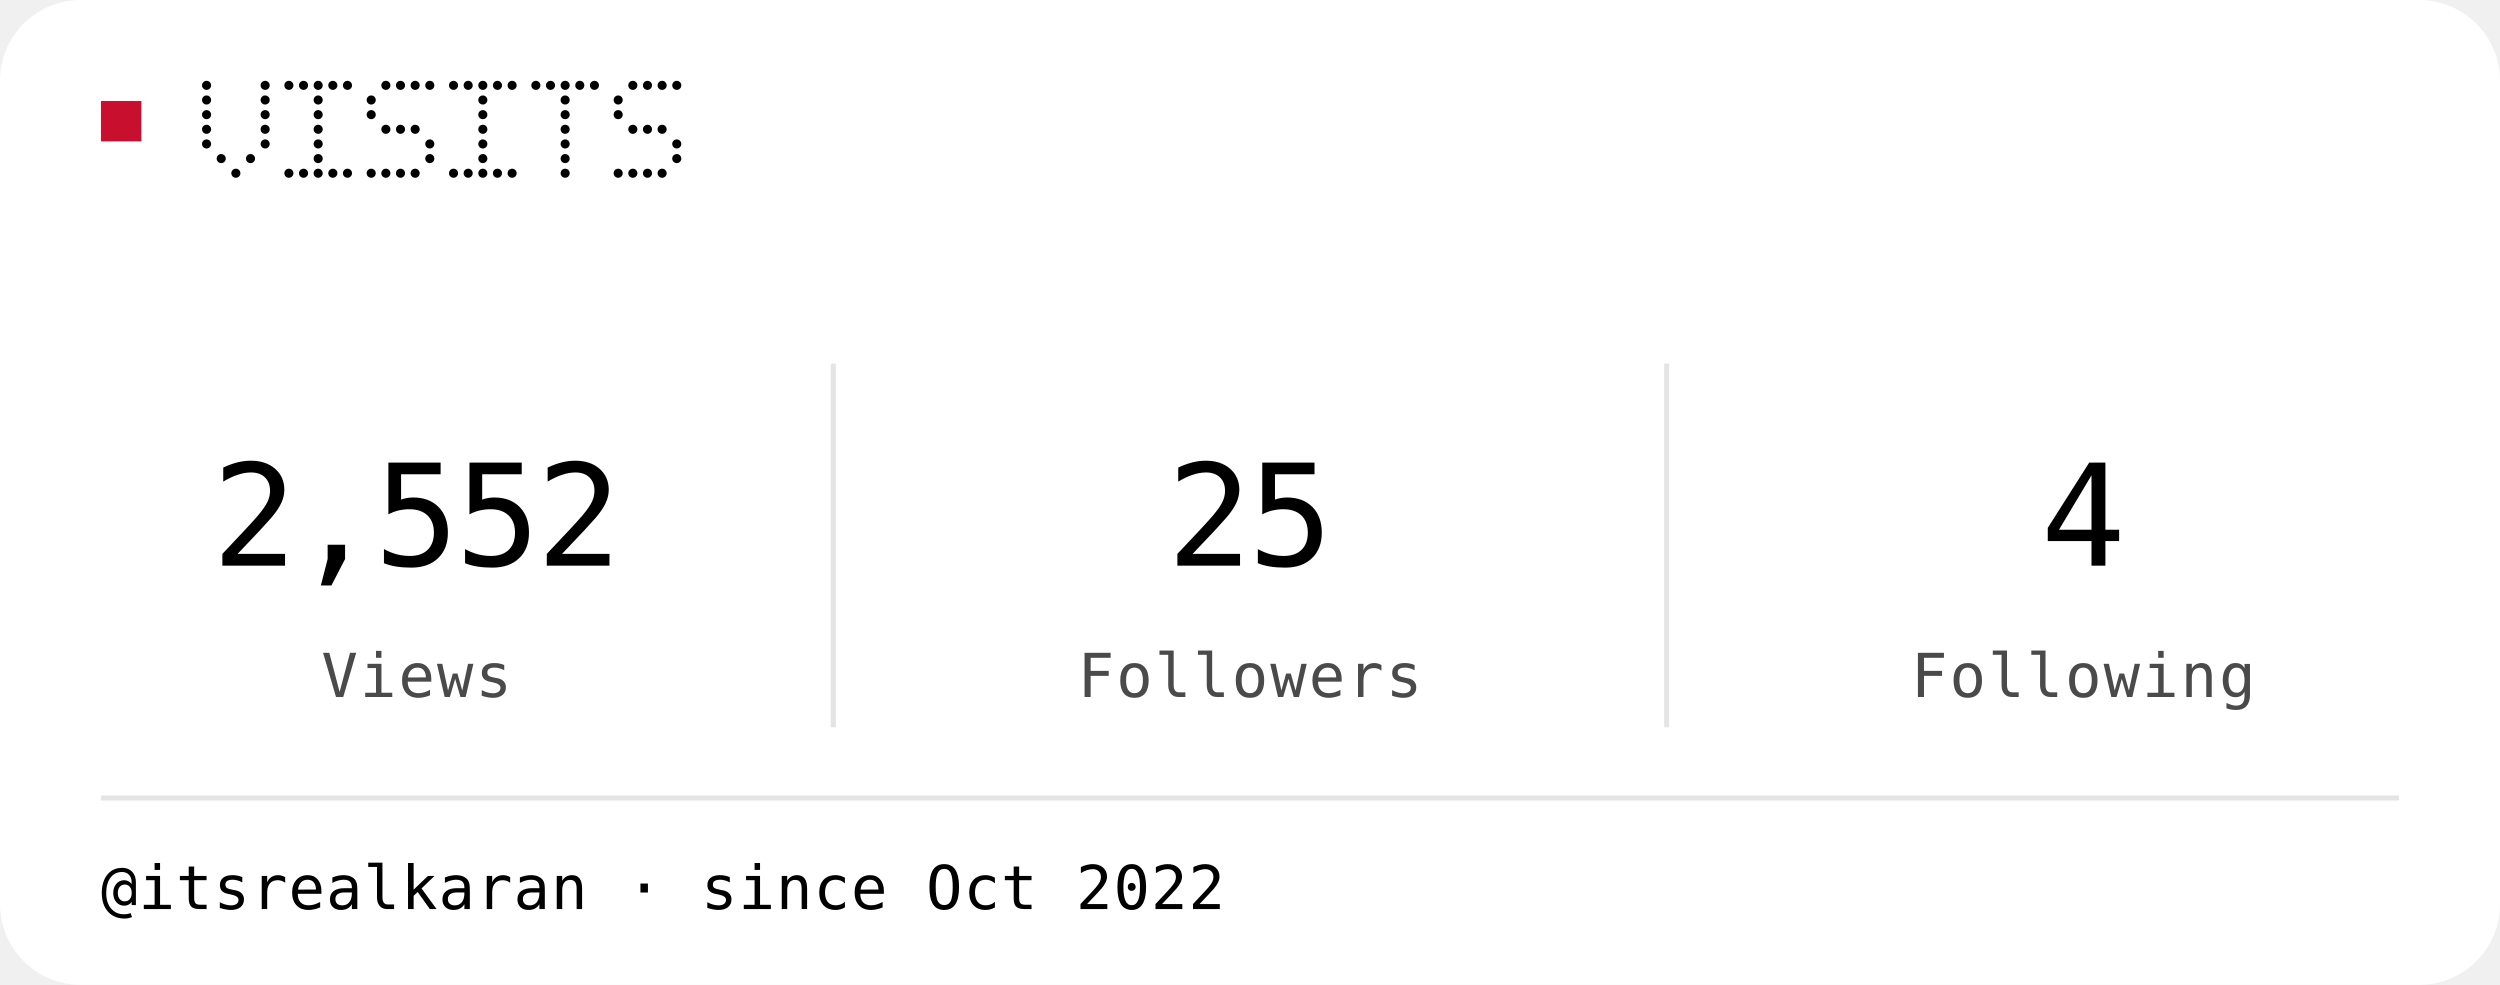
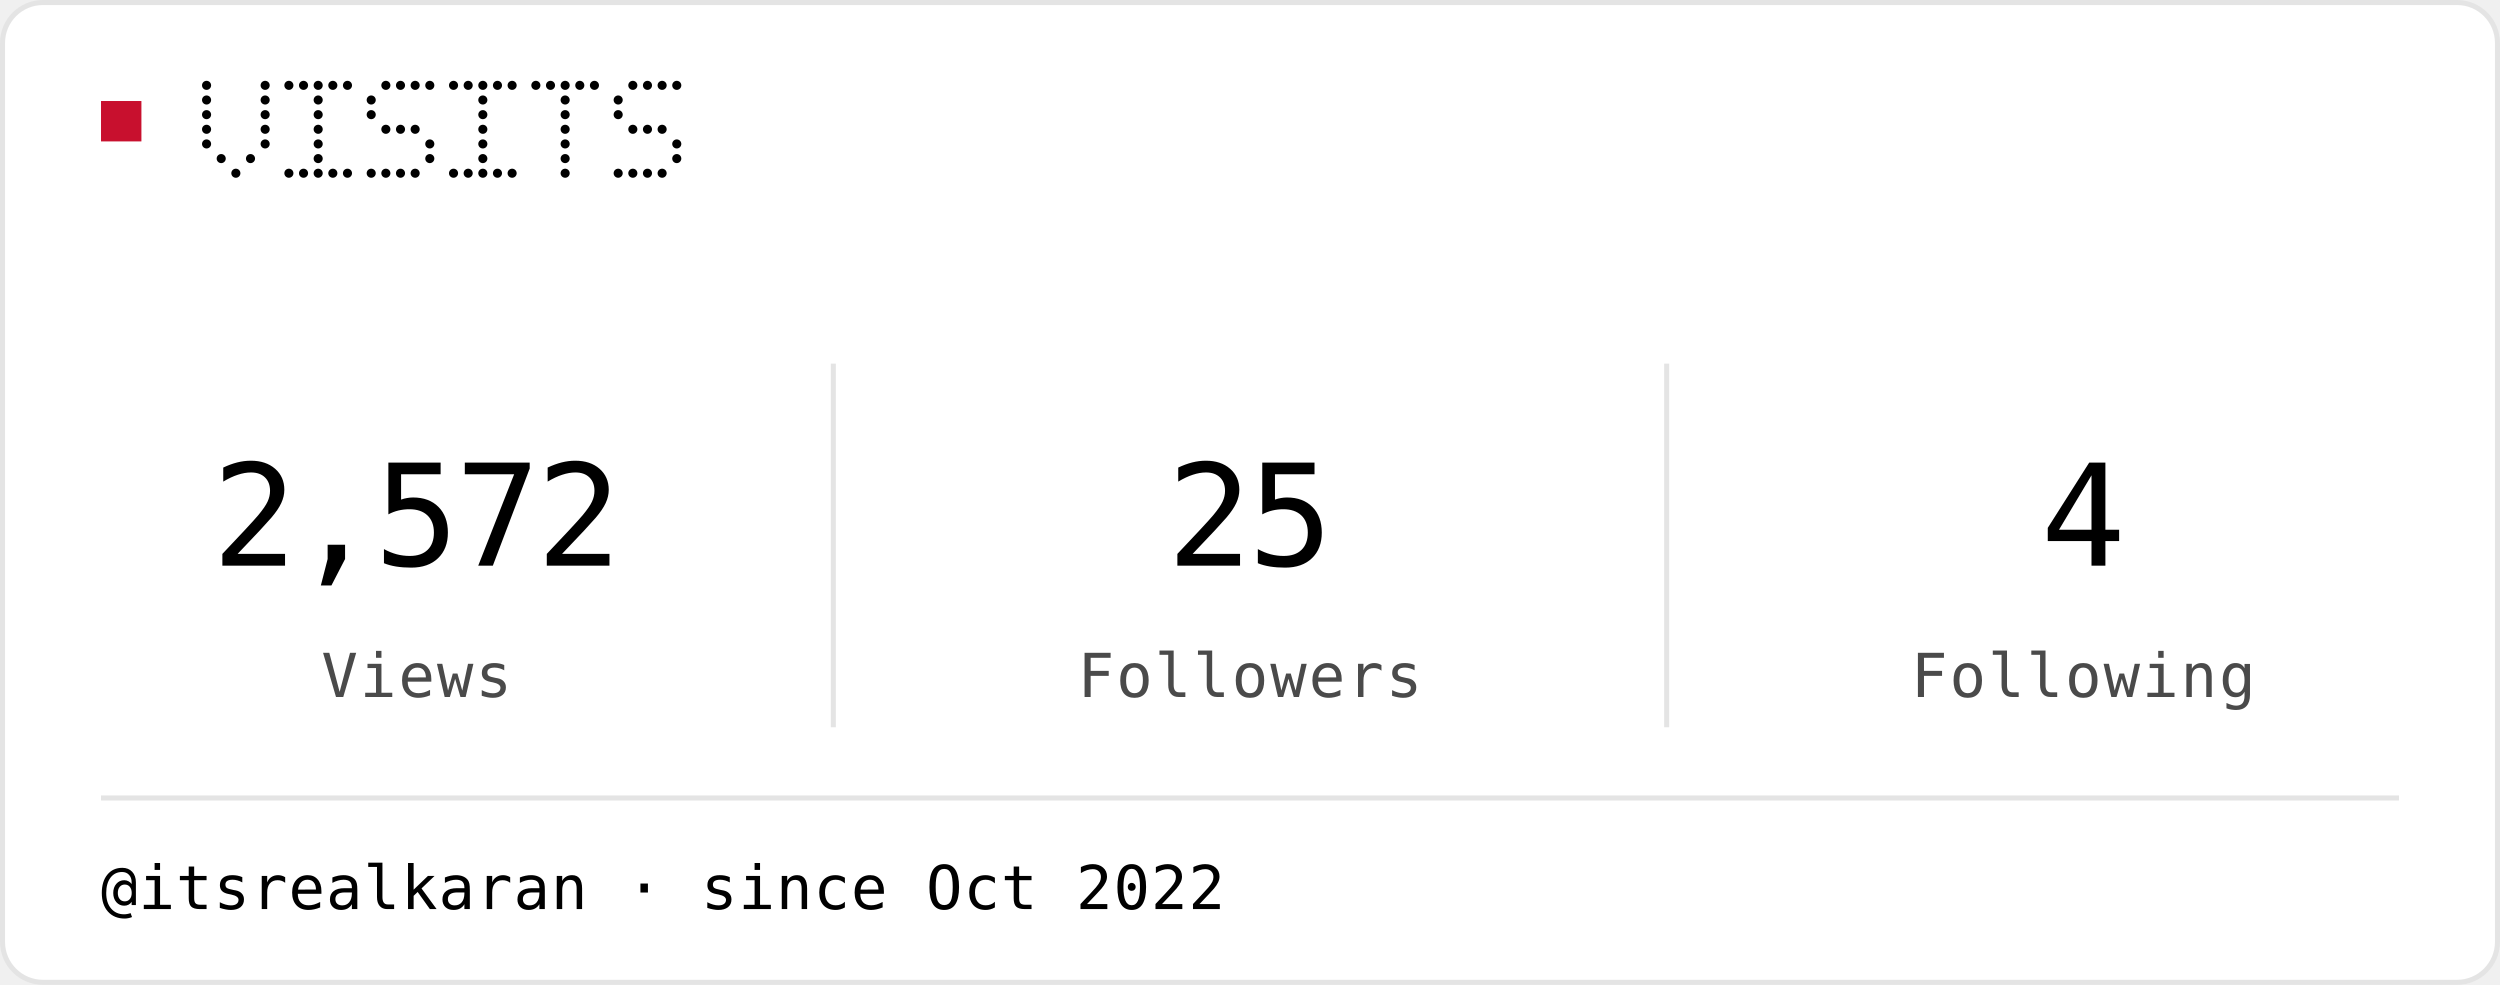
<svg xmlns="http://www.w3.org/2000/svg" width="495" height="195" viewBox="0 0 495 195" role="img">
-   <rect width="495" height="195" rx="16" fill="#FFFFFF" />
+   <rect x="0.5" y="0.5" width="494" height="194" rx="8" fill="#FFFFFF" stroke="#E4E4E4" />
  <rect x="20" y="20" width="8" height="8" fill="#C8102E" />
  <circle cx="40.9" cy="16.9" r="0.90" fill="#000000" />
  <circle cx="52.5" cy="16.9" r="0.90" fill="#000000" />
  <circle cx="40.9" cy="19.8" r="0.90" fill="#000000" />
  <circle cx="52.5" cy="19.8" r="0.90" fill="#000000" />
  <circle cx="40.9" cy="22.7" r="0.90" fill="#000000" />
  <circle cx="52.5" cy="22.7" r="0.90" fill="#000000" />
  <circle cx="40.9" cy="25.6" r="0.90" fill="#000000" />
  <circle cx="52.5" cy="25.6" r="0.90" fill="#000000" />
  <circle cx="40.9" cy="28.5" r="0.90" fill="#000000" />
  <circle cx="52.5" cy="28.5" r="0.90" fill="#000000" />
  <circle cx="43.8" cy="31.4" r="0.90" fill="#000000" />
  <circle cx="49.6" cy="31.4" r="0.90" fill="#000000" />
  <circle cx="46.7" cy="34.3" r="0.90" fill="#000000" />
  <circle cx="57.2" cy="16.9" r="0.90" fill="#000000" />
  <circle cx="60.1" cy="16.9" r="0.90" fill="#000000" />
  <circle cx="63.0" cy="16.9" r="0.90" fill="#000000" />
  <circle cx="65.9" cy="16.9" r="0.90" fill="#000000" />
  <circle cx="68.8" cy="16.9" r="0.90" fill="#000000" />
  <circle cx="63.0" cy="19.8" r="0.90" fill="#000000" />
  <circle cx="63.0" cy="22.7" r="0.90" fill="#000000" />
  <circle cx="63.0" cy="25.6" r="0.90" fill="#000000" />
  <circle cx="63.0" cy="28.5" r="0.90" fill="#000000" />
  <circle cx="63.0" cy="31.4" r="0.90" fill="#000000" />
  <circle cx="57.2" cy="34.3" r="0.90" fill="#000000" />
  <circle cx="60.1" cy="34.3" r="0.90" fill="#000000" />
  <circle cx="63.0" cy="34.3" r="0.90" fill="#000000" />
  <circle cx="65.9" cy="34.3" r="0.90" fill="#000000" />
  <circle cx="68.8" cy="34.3" r="0.90" fill="#000000" />
  <circle cx="76.4" cy="16.9" r="0.90" fill="#000000" />
  <circle cx="79.3" cy="16.9" r="0.90" fill="#000000" />
  <circle cx="82.2" cy="16.9" r="0.90" fill="#000000" />
  <circle cx="85.1" cy="16.9" r="0.90" fill="#000000" />
  <circle cx="73.5" cy="19.8" r="0.90" fill="#000000" />
  <circle cx="73.5" cy="22.7" r="0.90" fill="#000000" />
  <circle cx="76.4" cy="25.6" r="0.90" fill="#000000" />
  <circle cx="79.3" cy="25.6" r="0.90" fill="#000000" />
  <circle cx="82.2" cy="25.6" r="0.90" fill="#000000" />
  <circle cx="85.1" cy="28.5" r="0.90" fill="#000000" />
  <circle cx="85.1" cy="31.4" r="0.90" fill="#000000" />
  <circle cx="73.5" cy="34.3" r="0.90" fill="#000000" />
  <circle cx="76.4" cy="34.3" r="0.90" fill="#000000" />
  <circle cx="79.3" cy="34.3" r="0.90" fill="#000000" />
  <circle cx="82.2" cy="34.3" r="0.90" fill="#000000" />
  <circle cx="89.8" cy="16.9" r="0.90" fill="#000000" />
  <circle cx="92.7" cy="16.9" r="0.90" fill="#000000" />
  <circle cx="95.6" cy="16.9" r="0.90" fill="#000000" />
  <circle cx="98.5" cy="16.9" r="0.90" fill="#000000" />
  <circle cx="101.4" cy="16.9" r="0.90" fill="#000000" />
  <circle cx="95.6" cy="19.8" r="0.90" fill="#000000" />
  <circle cx="95.6" cy="22.7" r="0.90" fill="#000000" />
  <circle cx="95.6" cy="25.6" r="0.90" fill="#000000" />
  <circle cx="95.6" cy="28.5" r="0.90" fill="#000000" />
  <circle cx="95.6" cy="31.4" r="0.90" fill="#000000" />
  <circle cx="89.8" cy="34.3" r="0.90" fill="#000000" />
  <circle cx="92.7" cy="34.3" r="0.90" fill="#000000" />
  <circle cx="95.6" cy="34.3" r="0.90" fill="#000000" />
  <circle cx="98.5" cy="34.3" r="0.90" fill="#000000" />
  <circle cx="101.4" cy="34.3" r="0.90" fill="#000000" />
  <circle cx="106.1" cy="16.9" r="0.90" fill="#000000" />
  <circle cx="109.0" cy="16.9" r="0.90" fill="#000000" />
  <circle cx="111.9" cy="16.9" r="0.90" fill="#000000" />
  <circle cx="114.8" cy="16.9" r="0.90" fill="#000000" />
  <circle cx="117.7" cy="16.9" r="0.90" fill="#000000" />
  <circle cx="111.9" cy="19.8" r="0.90" fill="#000000" />
  <circle cx="111.9" cy="22.7" r="0.90" fill="#000000" />
  <circle cx="111.9" cy="25.6" r="0.90" fill="#000000" />
  <circle cx="111.9" cy="28.5" r="0.90" fill="#000000" />
  <circle cx="111.9" cy="31.4" r="0.90" fill="#000000" />
  <circle cx="111.9" cy="34.3" r="0.90" fill="#000000" />
  <circle cx="125.3" cy="16.9" r="0.90" fill="#000000" />
  <circle cx="128.2" cy="16.9" r="0.90" fill="#000000" />
  <circle cx="131.1" cy="16.9" r="0.90" fill="#000000" />
  <circle cx="134.0" cy="16.9" r="0.90" fill="#000000" />
  <circle cx="122.4" cy="19.8" r="0.90" fill="#000000" />
  <circle cx="122.4" cy="22.7" r="0.90" fill="#000000" />
  <circle cx="125.3" cy="25.6" r="0.90" fill="#000000" />
  <circle cx="128.2" cy="25.6" r="0.90" fill="#000000" />
  <circle cx="131.1" cy="25.6" r="0.90" fill="#000000" />
  <circle cx="134.0" cy="28.5" r="0.90" fill="#000000" />
  <circle cx="134.0" cy="31.4" r="0.90" fill="#000000" />
  <circle cx="122.4" cy="34.3" r="0.90" fill="#000000" />
  <circle cx="125.3" cy="34.3" r="0.90" fill="#000000" />
  <circle cx="128.2" cy="34.3" r="0.90" fill="#000000" />
  <circle cx="131.1" cy="34.3" r="0.90" fill="#000000" />
-   <text x="82.5" y="112" fill="#000000" text-anchor="middle" font-family="ui-monospace, Geist Mono, monospace" font-size="28" letter-spacing="-0.8" dominant-baseline="auto">2,552</text>
+   <text x="82.5" y="112" fill="#000000" text-anchor="middle" font-family="ui-monospace, Geist Mono, monospace" font-size="28" letter-spacing="-0.8" dominant-baseline="auto">2,572</text>
  <text x="82.5" y="138" fill="#4A4A4A" text-anchor="middle" font-family="ui-monospace, Geist Mono, monospace" font-size="12" letter-spacing="0.4" dominant-baseline="auto">Views</text>
  <line x1="165.0" y1="72" x2="165.0" y2="144" stroke="#E4E4E4" />
  <text x="247.5" y="112" fill="#000000" text-anchor="middle" font-family="ui-monospace, Geist Mono, monospace" font-size="28" letter-spacing="-0.8" dominant-baseline="auto">25</text>
  <text x="247.5" y="138" fill="#4A4A4A" text-anchor="middle" font-family="ui-monospace, Geist Mono, monospace" font-size="12" letter-spacing="0.4" dominant-baseline="auto">Followers</text>
  <line x1="330.0" y1="72" x2="330.0" y2="144" stroke="#E4E4E4" />
  <text x="412.5" y="112" fill="#000000" text-anchor="middle" font-family="ui-monospace, Geist Mono, monospace" font-size="28" letter-spacing="-0.8" dominant-baseline="auto">4</text>
  <text x="412.5" y="138" fill="#4A4A4A" text-anchor="middle" font-family="ui-monospace, Geist Mono, monospace" font-size="12" letter-spacing="0.4" dominant-baseline="auto">Following</text>
  <line x1="20" y1="158" x2="475" y2="158" stroke="#E4E4E4" />
  <text x="20" y="180" fill="#000000" text-anchor="start" font-family="ui-monospace, Geist Mono, monospace" font-size="12" letter-spacing="0.2" dominant-baseline="auto">@itsrealkaran · since Oct 2022</text>
</svg>
